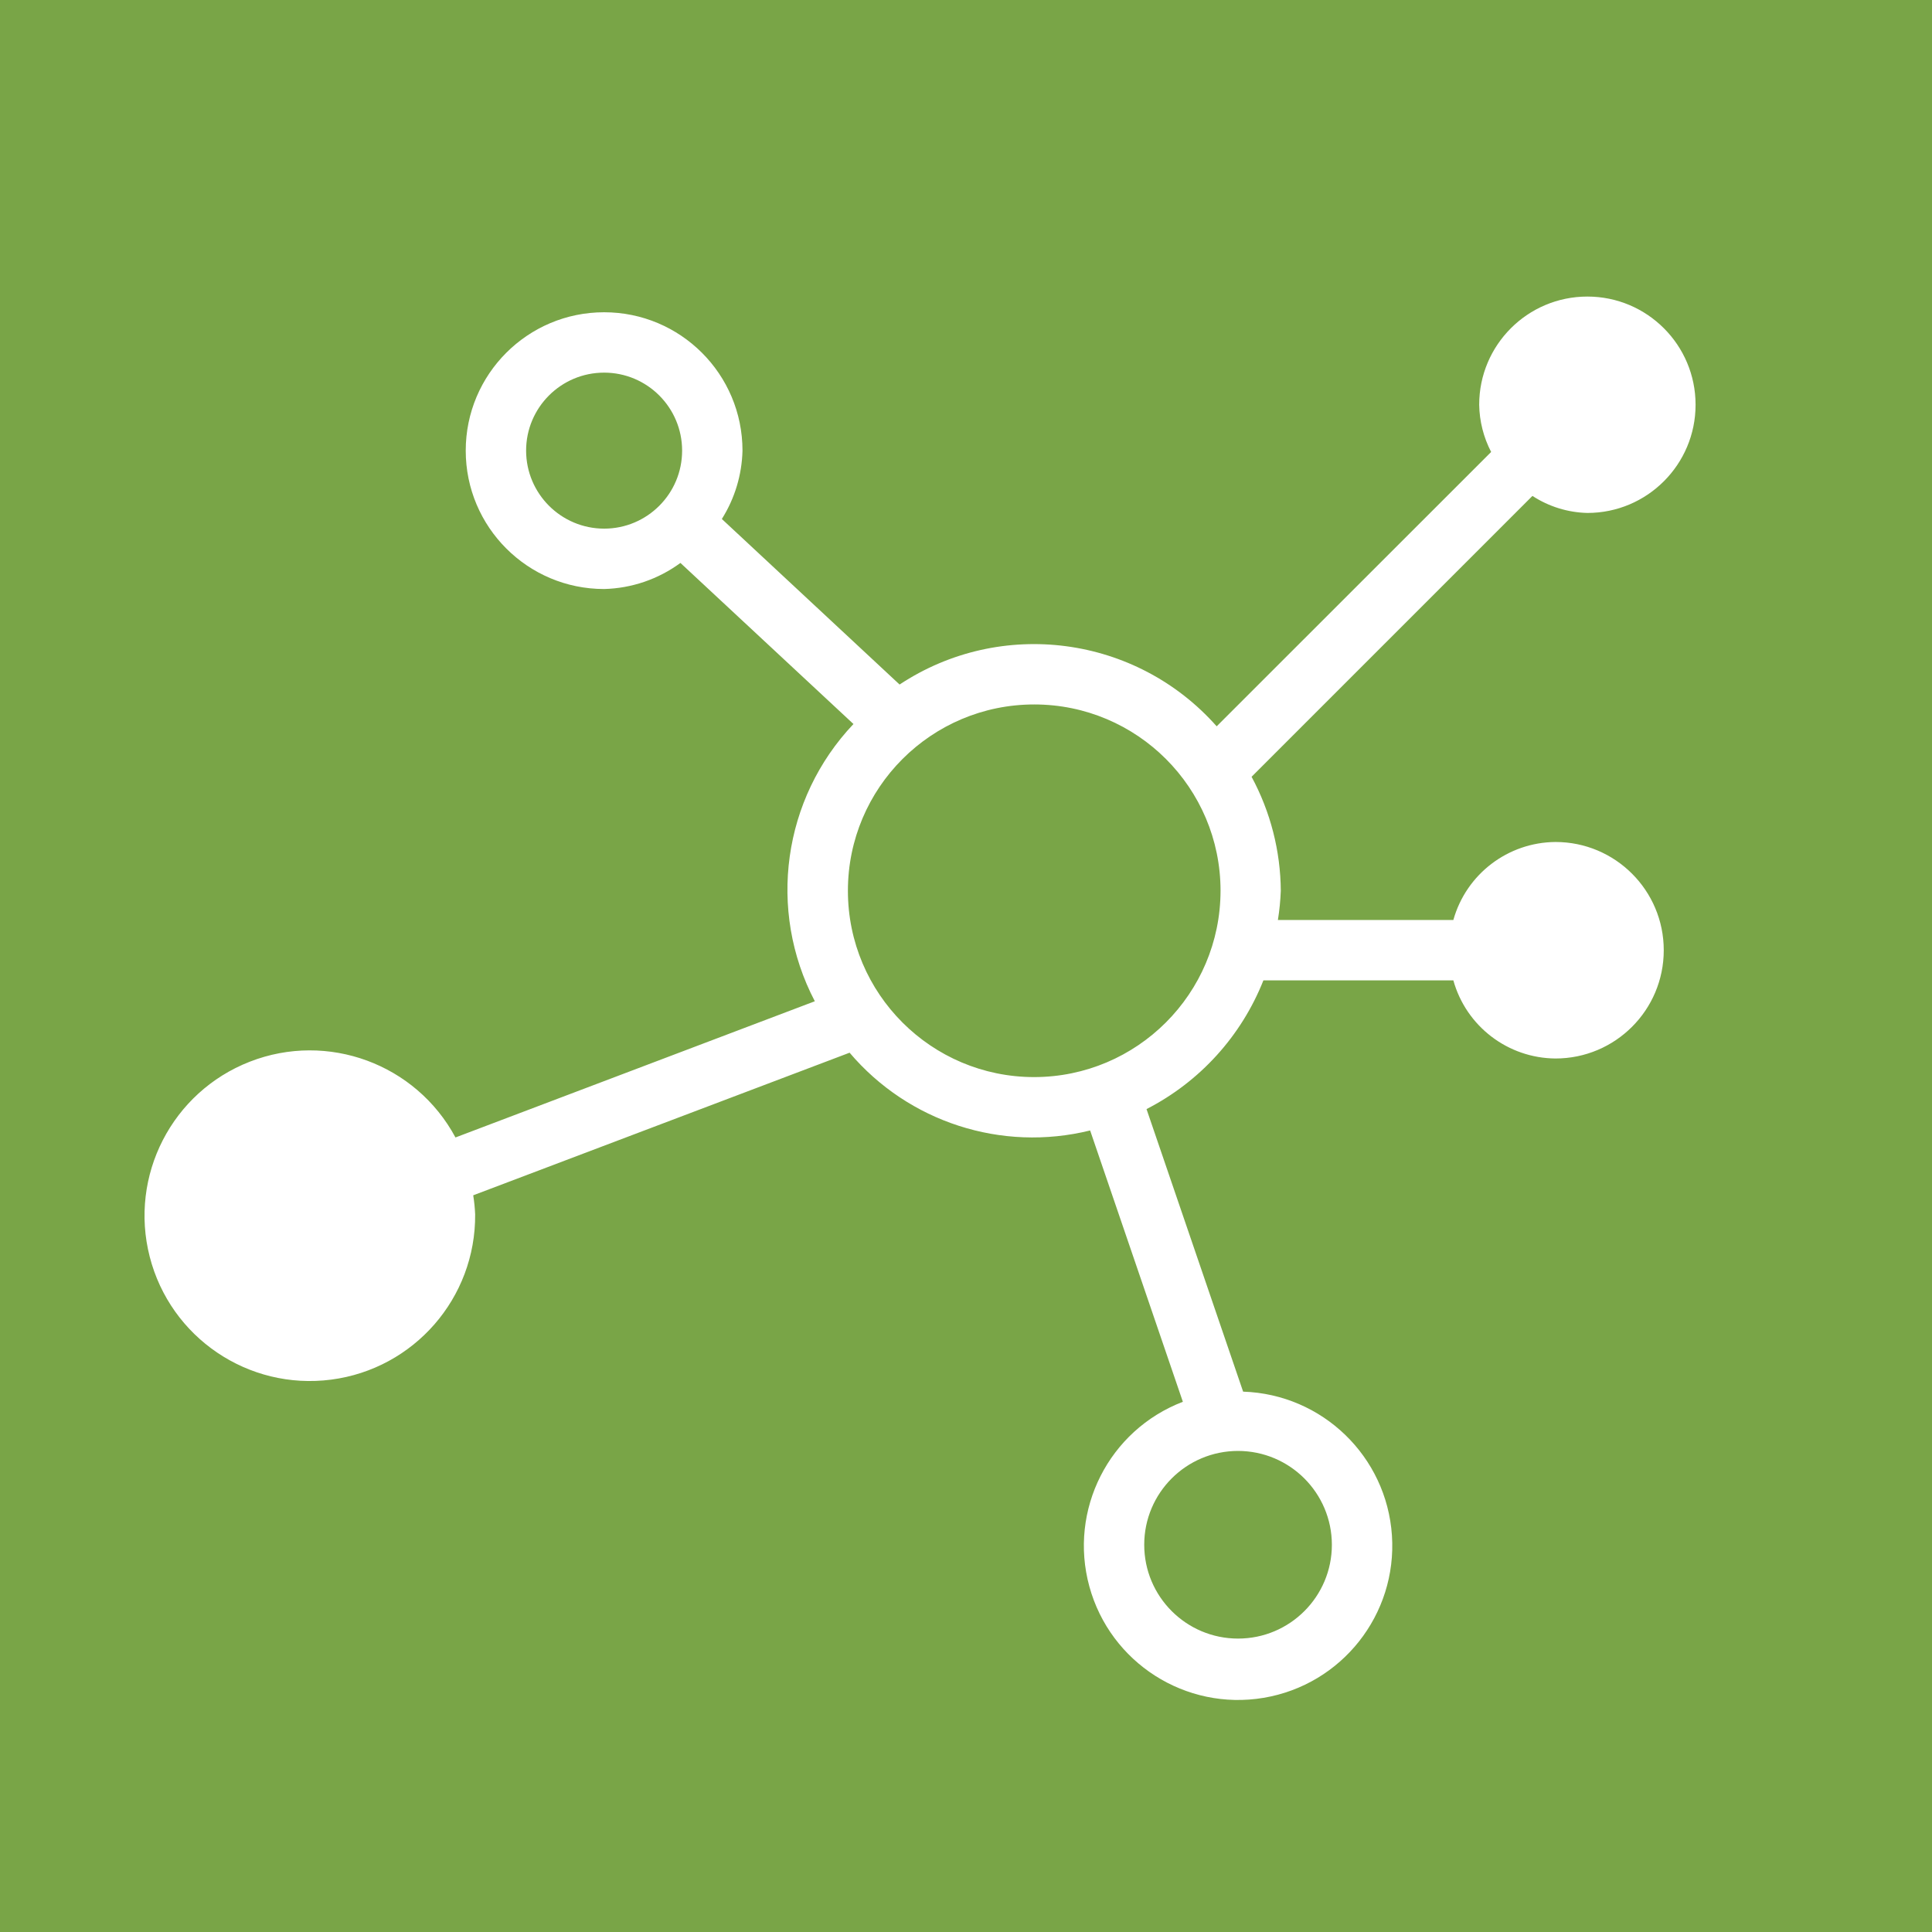
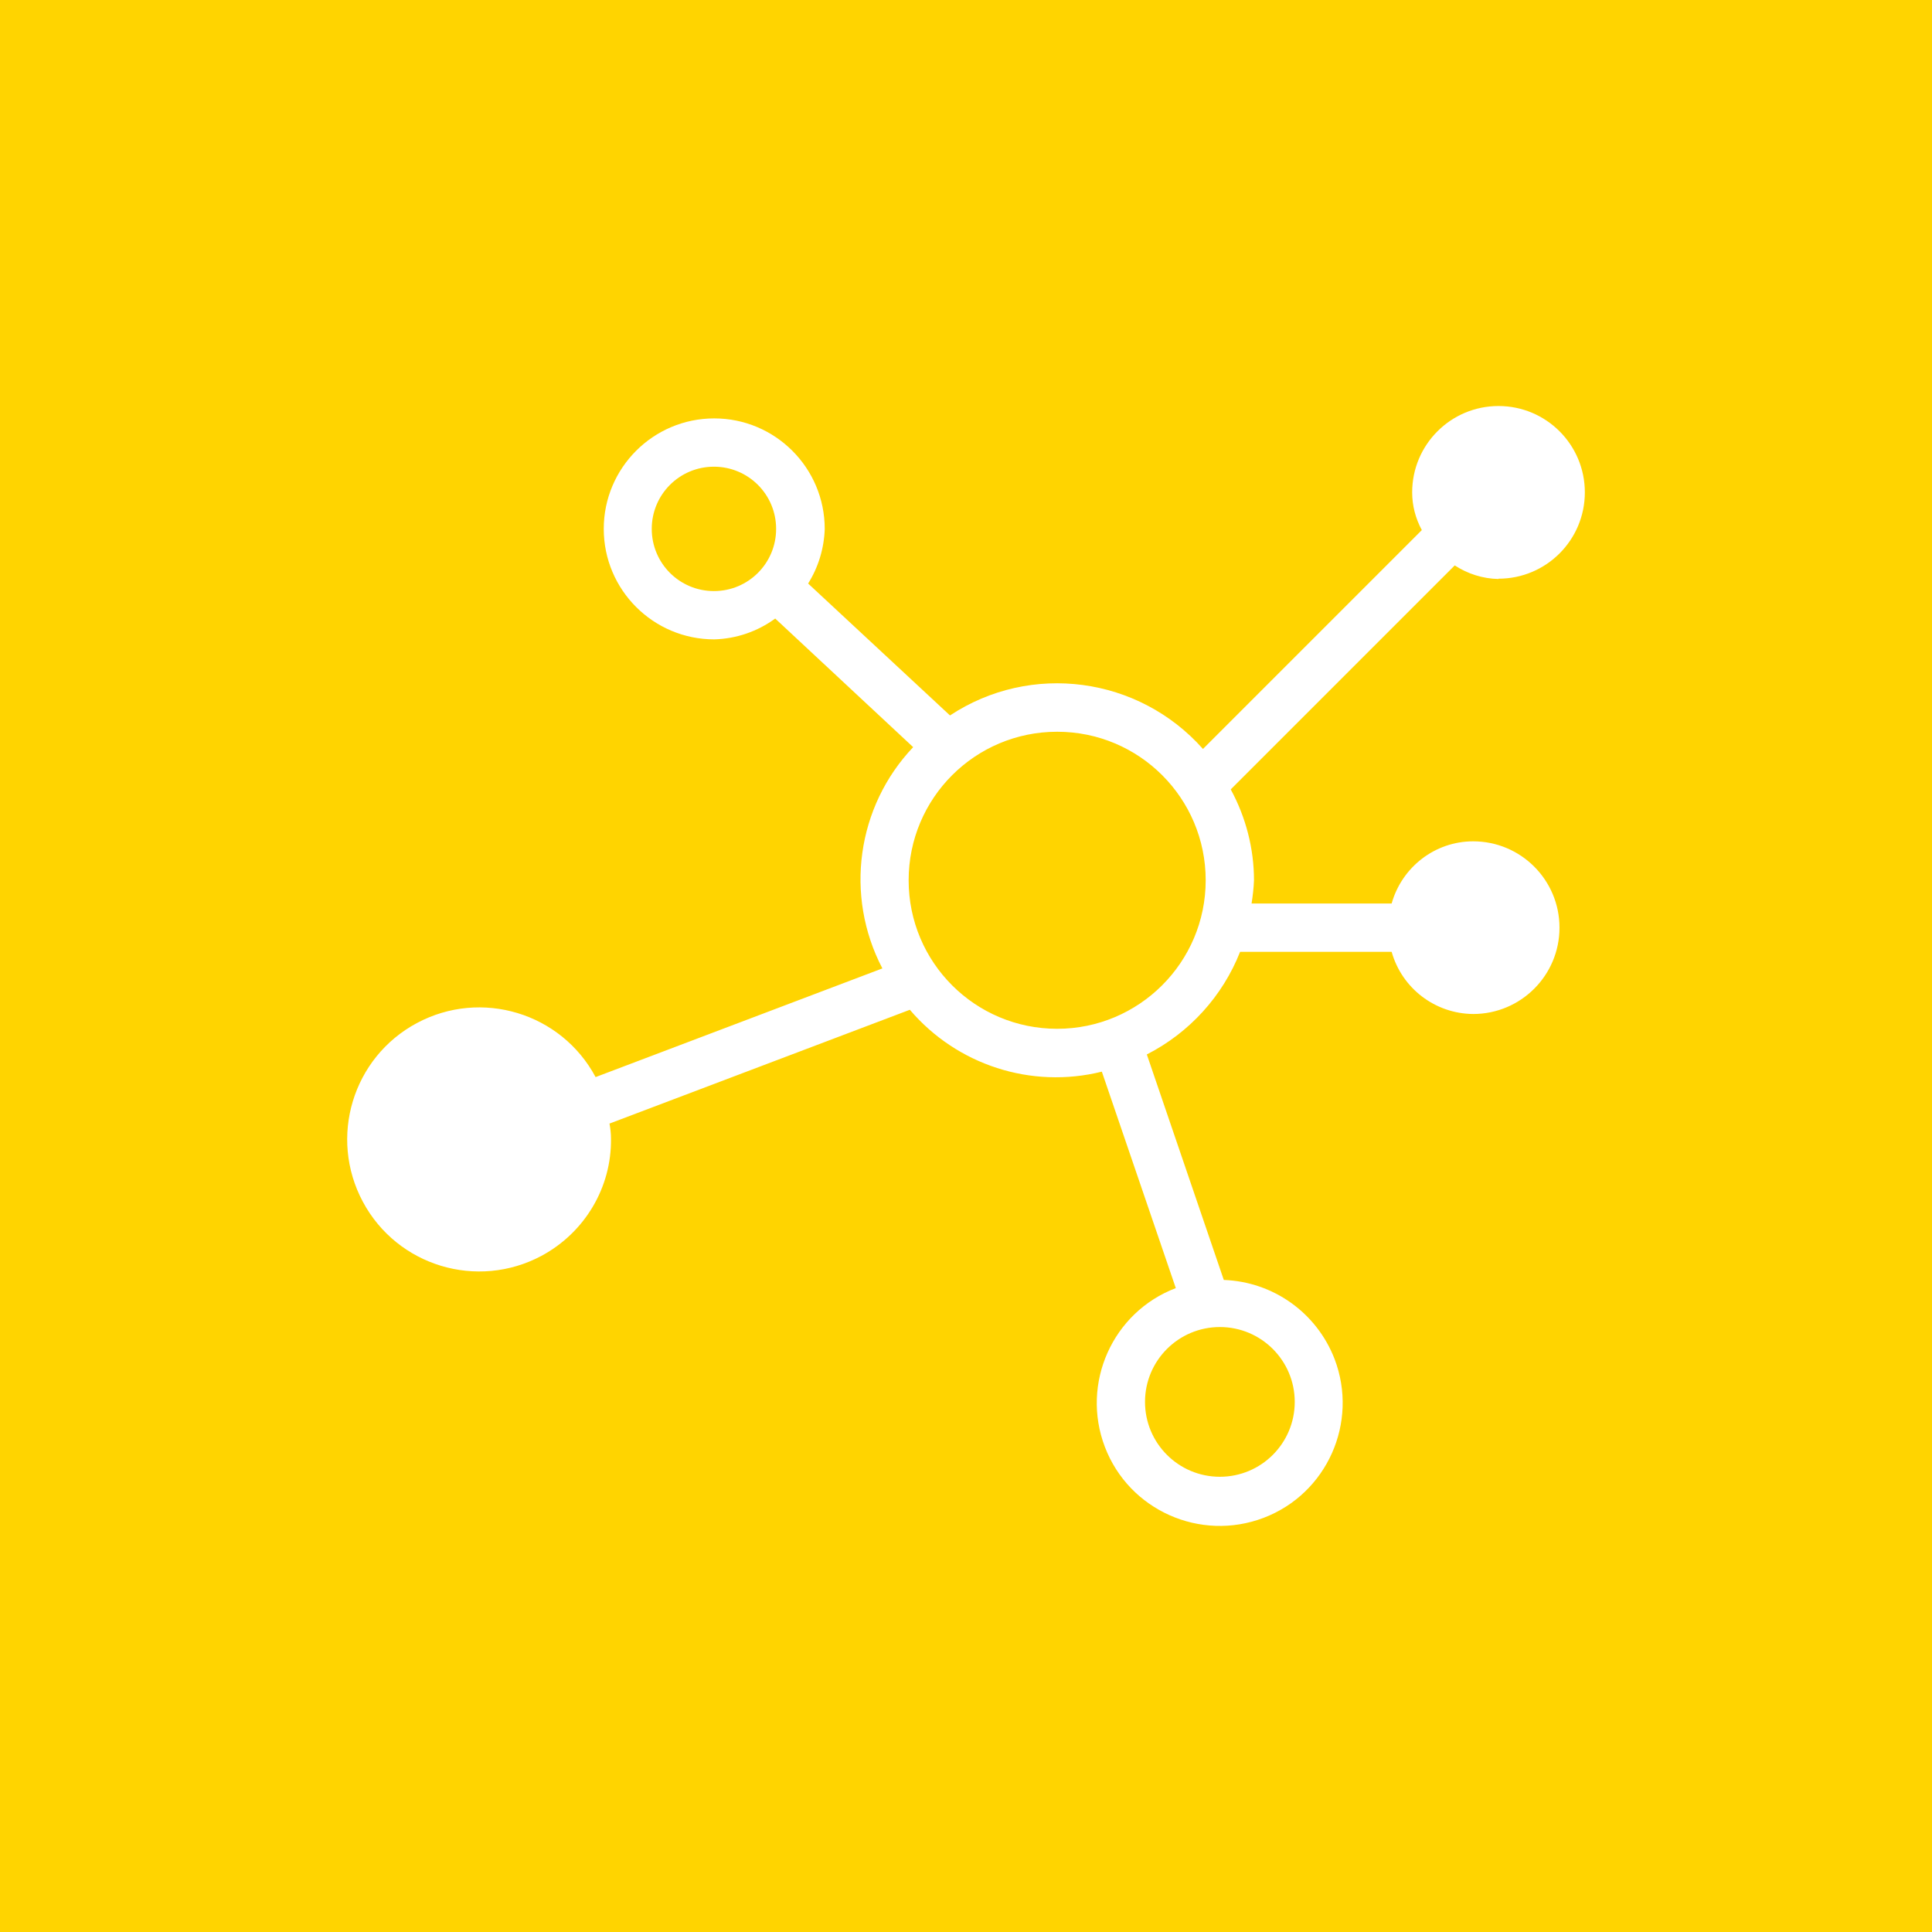
- <svg xmlns="http://www.w3.org/2000/svg" id="Ebene_1" data-name="Ebene 1" viewBox="0 0 16 16">
-   <rect width="16" height="16" fill="#79a547" />
-   <path d="M13.146,4.248a.896.896,0,1,0-.896-.896.878.878,0,0,0,.099.391L10.076,6.015A2.02,2.02,0,0,0,7.45,5.669L5.978,4.298a1.113,1.113,0,0,0,.171-.566A1.146,1.146,0,1,0,5.003,4.878a1.115,1.115,0,0,0,.632-.216l1.433,1.334a1.995,1.995,0,0,0-.32,2.296l-2.976,1.128a1.369,1.369,0,1,0,.163.637,1.357,1.357,0,0,0-.016-.158L7.036,8.718A1.988,1.988,0,0,0,9.028,9.362l.768,2.247a1.277,1.277,0,1,0,.499-.084L9.495,9.185A2.044,2.044,0,0,0,10.463,8.119h1.573a.885.885,0,0,0,.846.647.896.896,0,1,0,0-1.793.885.885,0,0,0-.846.646H10.583a2.005,2.005,0,0,0,.024-.242,2.017,2.017,0,0,0-.242-.944l2.326-2.326A.871.871,0,0,0,13.146,4.248ZM11.03,12.793a.777.777,0,1,1-.777-.777A.778.778,0,0,1,11.03,12.793ZM4.357,3.732a.646.646,0,1,1,.646.646A.647.647,0,0,1,4.357,3.732Zm4.208,5.188a1.543,1.543,0,1,1,1.543-1.543A1.545,1.545,0,0,1,8.565,8.92Z" fill="#fff" />
+ <svg xmlns="http://www.w3.org/2000/svg" id="Ebene_2" data-name="Ebene 2" viewBox="0 0 64 64">
+   <defs>
+     <style>
+       .cls-1 {
+         fill: #fff;
+       }
+ 
+       .cls-2 {
+         fill: #ffd400;
+       }
+     </style>
+   </defs>
+   <g id="Ebene_1-2" data-name="Ebene 1">
+     <g>
+       <rect class="cls-2" width="64" height="64" />
+       <path class="cls-1" d="m49.64,19.17c1.58,0,2.86-1.28,2.86-2.86s-1.28-2.86-2.86-2.86c-1.58,0-2.86,1.28-2.86,2.86h0c0,.44.11.86.32,1.25l-7.25,7.25c-2.13-2.4-5.7-2.88-8.38-1.11l-4.7-4.37c.34-.54.53-1.17.55-1.81,0-2.02-1.64-3.66-3.66-3.66s-3.66,1.64-3.66,3.66,1.64,3.66,3.66,3.66h0c.73-.02,1.43-.26,2.02-.69l4.57,4.26c-1.87,1.97-2.28,4.92-1.02,7.33l-9.5,3.6c-1.14-2.13-3.79-2.93-5.92-1.79-2.13,1.14-2.93,3.79-1.79,5.92,1.14,2.13,3.79,2.93,5.92,1.79,1.43-.77,2.32-2.26,2.3-3.88,0-.17-.02-.34-.05-.5l9.95-3.77c1.56,1.83,4.02,2.63,6.36,2.05l2.45,7.17c-2.1.8-3.15,3.16-2.35,5.26.8,2.1,3.16,3.15,5.26,2.35,2.1-.8,3.15-3.16,2.35-5.26-.59-1.53-2.03-2.56-3.67-2.62l-2.55-7.47c1.41-.72,2.51-1.93,3.09-3.4h5.02c.34,1.21,1.44,2.05,2.7,2.06,1.58,0,2.86-1.28,2.86-2.86s-1.28-2.86-2.86-2.86c-1.26,0-2.36.85-2.7,2.06h-4.64c.04-.26.07-.51.08-.77,0-1.05-.27-2.09-.77-3.01l7.42-7.42c.43.28.93.44,1.45.45Zm-6.75,27.27c0,1.37-1.11,2.48-2.48,2.48-1.37,0-2.48-1.11-2.48-2.48,0-1.37,1.11-2.48,2.48-2.48h0c1.37,0,2.48,1.11,2.48,2.48Zm-21.3-28.92c0-1.14.92-2.06,2.06-2.06s2.06.92,2.06,2.06c0,1.14-.92,2.06-2.06,2.06h0c-1.14,0-2.06-.92-2.06-2.06Zm13.43,16.56c-2.72,0-4.92-2.2-4.92-4.92s2.2-4.92,4.92-4.92,4.92,2.2,4.92,4.92c0,2.72-2.21,4.92-4.92,4.92h0Z" />
+     </g>
+   </g>
</svg>
